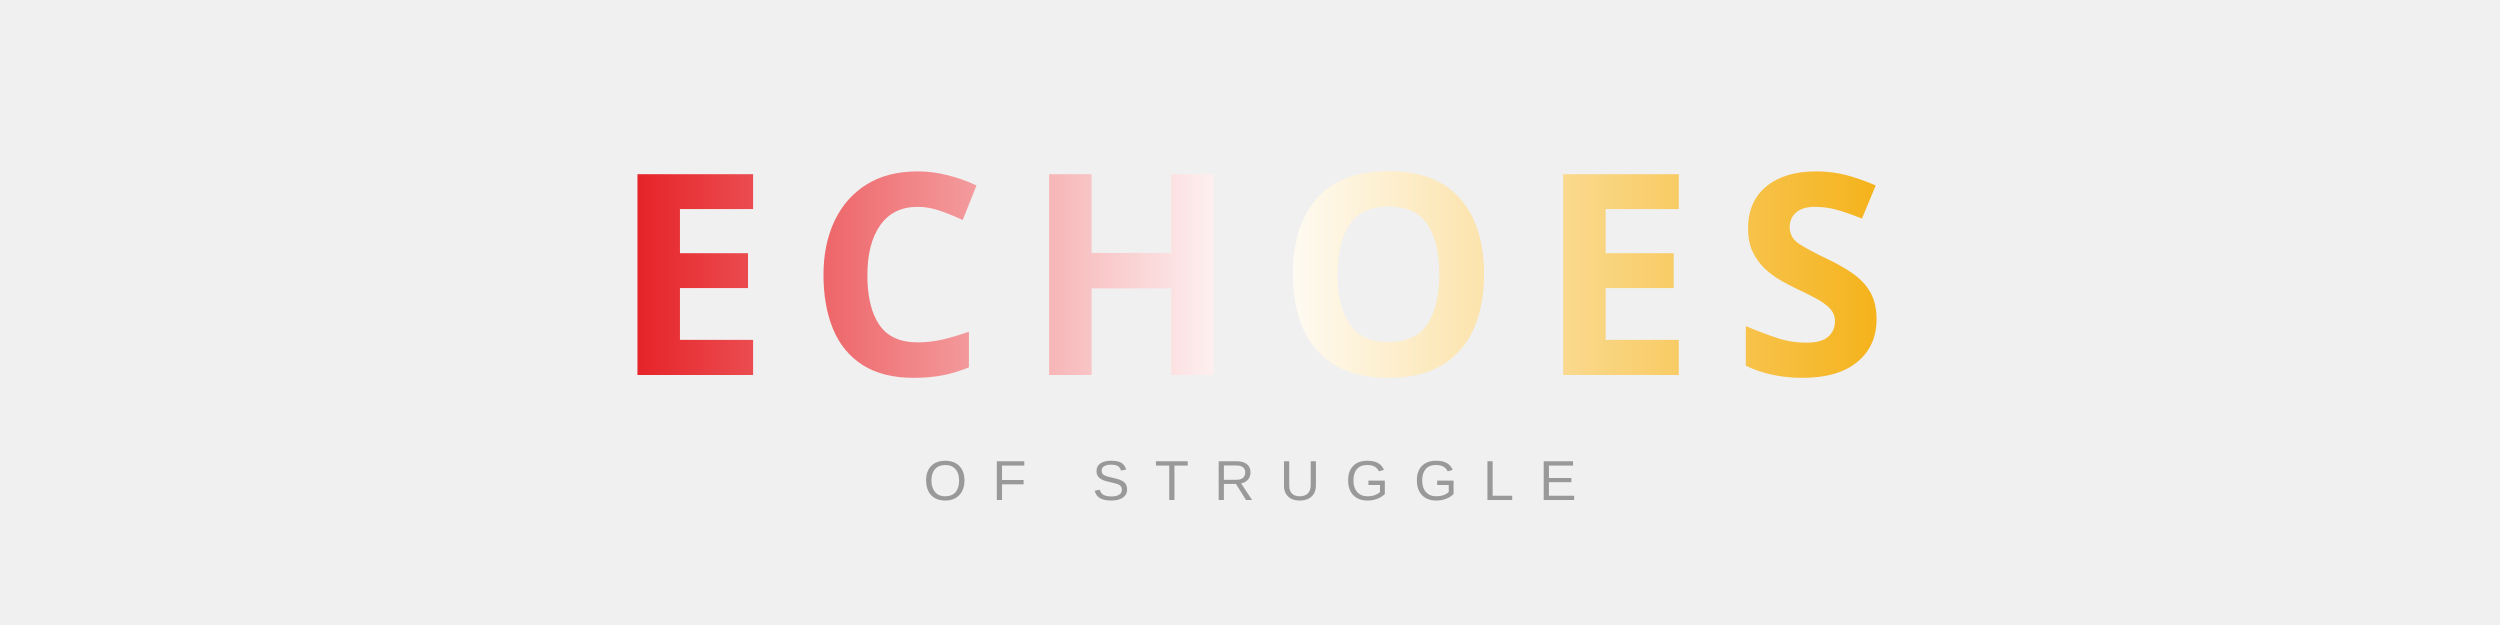
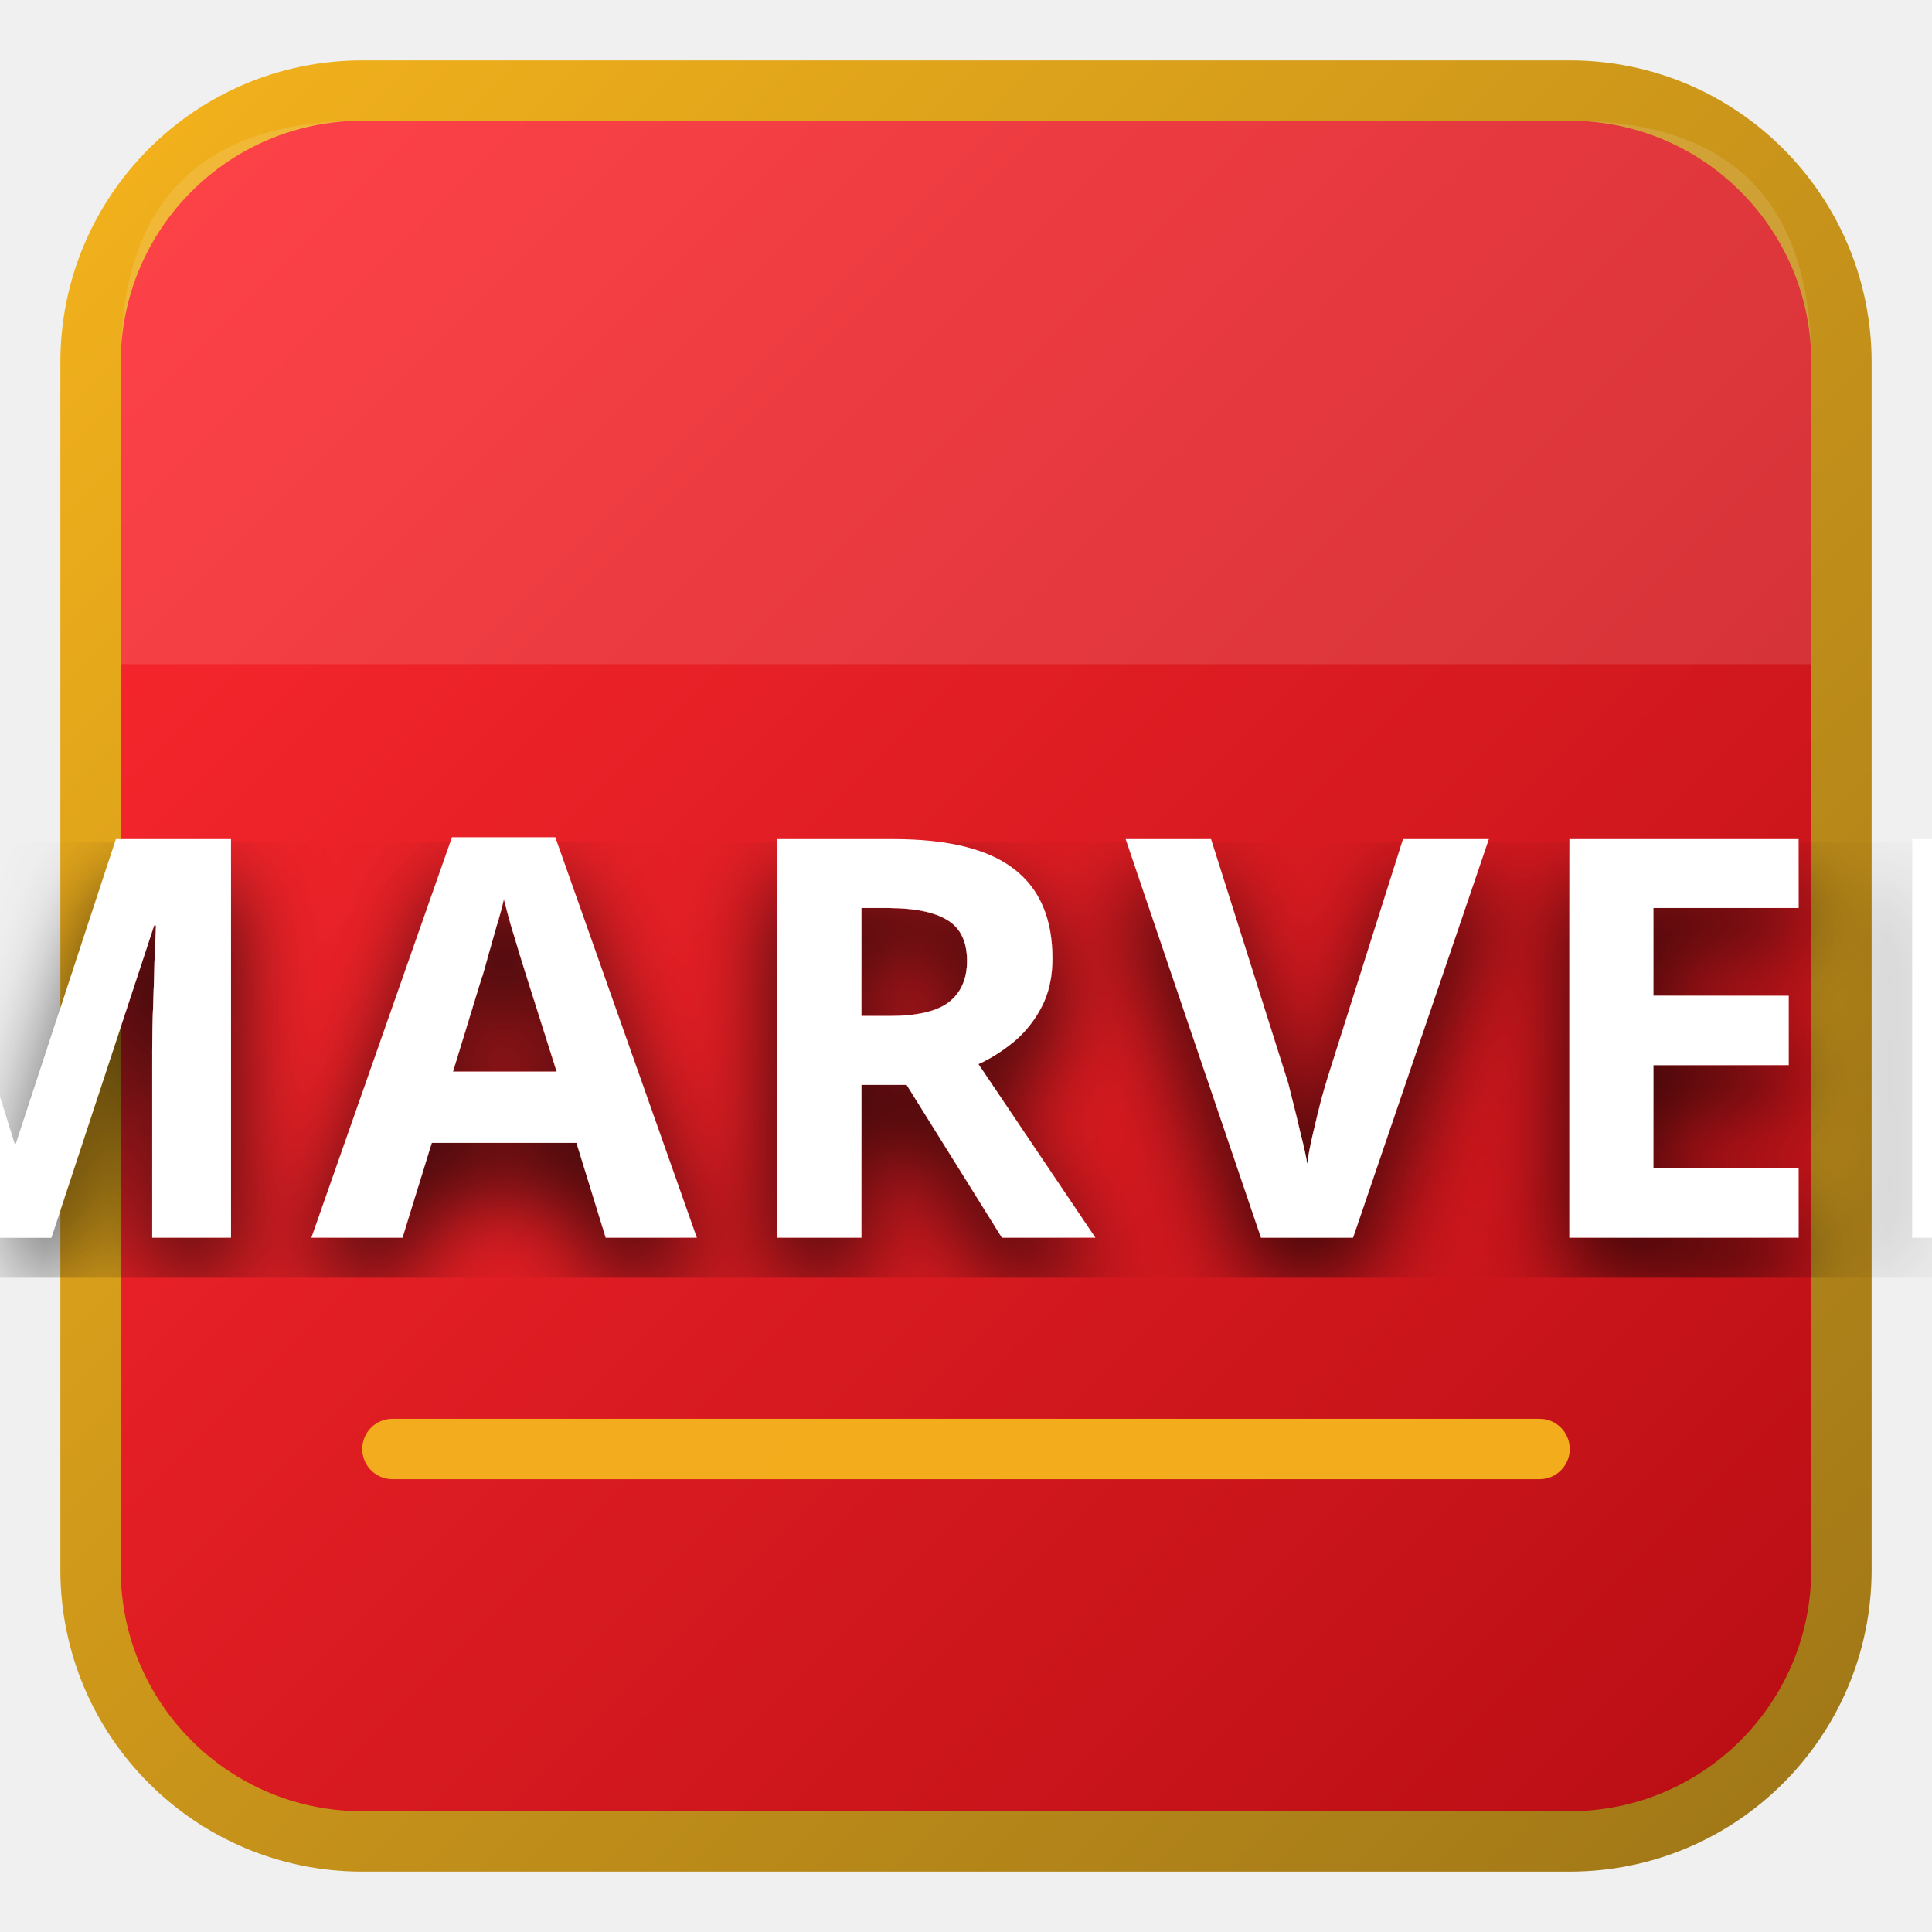
- <svg xmlns="http://www.w3.org/2000/svg" viewBox="0 0 800 200" fill="none">
+ <svg xmlns="http://www.w3.org/2000/svg" viewBox="0 0 64 64" width="64" height="64">
  <defs>
-     <linearGradient id="glow" x1="0%" y1="0%" x2="100%" y2="0%">
-       <stop offset="0%" style="stop-color:#e62429;stop-opacity:1" />
-       <stop offset="50%" style="stop-color:#fff;stop-opacity:1" />
-       <stop offset="100%" style="stop-color:#f5b31c;stop-opacity:1" />
+     <linearGradient id="mRed" x1="0%" y1="0%" x2="100%" y2="100%">
+       <stop offset="0%" stop-color="#FF2A30" />
+       <stop offset="100%" stop-color="#B80E14" />
    </linearGradient>
+     <linearGradient id="goldRim" x1="0%" y1="0%" x2="100%" y2="100%">
+       <stop offset="0%" stop-color="#F5B31C" />
+       <stop offset="100%" stop-color="#9E7618" />
+     </linearGradient>
+     <filter id="shadow" x="-10%" y="-10%" width="120%" height="120%">
+       <feDropShadow dx="0" dy="1.5" stdDeviation="1.5" flood-color="#000000" flood-opacity="0.8" />
+     </filter>
  </defs>
-   <text x="400" y="120" fill="url(#glow)" font-family="Bebas Neue, Impact" font-size="90" font-weight="bold" letter-spacing="12" text-anchor="middle">ECHOES</text>
-   <text x="400" y="160" fill="#999" font-family="Arial" font-size="18" letter-spacing="8" text-anchor="middle">OF STRUGGLE</text>
+   <rect x="2" y="2" width="60" height="60" rx="10" fill="url(#goldRim)" />
+   <rect x="4" y="4" width="56" height="56" rx="8" fill="url(#mRed)" />
+   <path d="M4 12 Q4 4 12 4 L52 4 Q60 4 60 12 L60 22 L4 22 Z" fill="#FFFFFF" opacity="0.12" />
+   <text x="32" y="41" font-family="'Impact', 'Bebas Neue', 'Arial Black', sans-serif" font-size="18.5" font-weight="900" fill="#FFFFFF" text-anchor="middle" letter-spacing="1" filter="url(#shadow)">MARVEL</text>
+   <rect x="12" y="47" width="40" height="2" rx="1" fill="#F5B31C" opacity="0.95" />
</svg>
